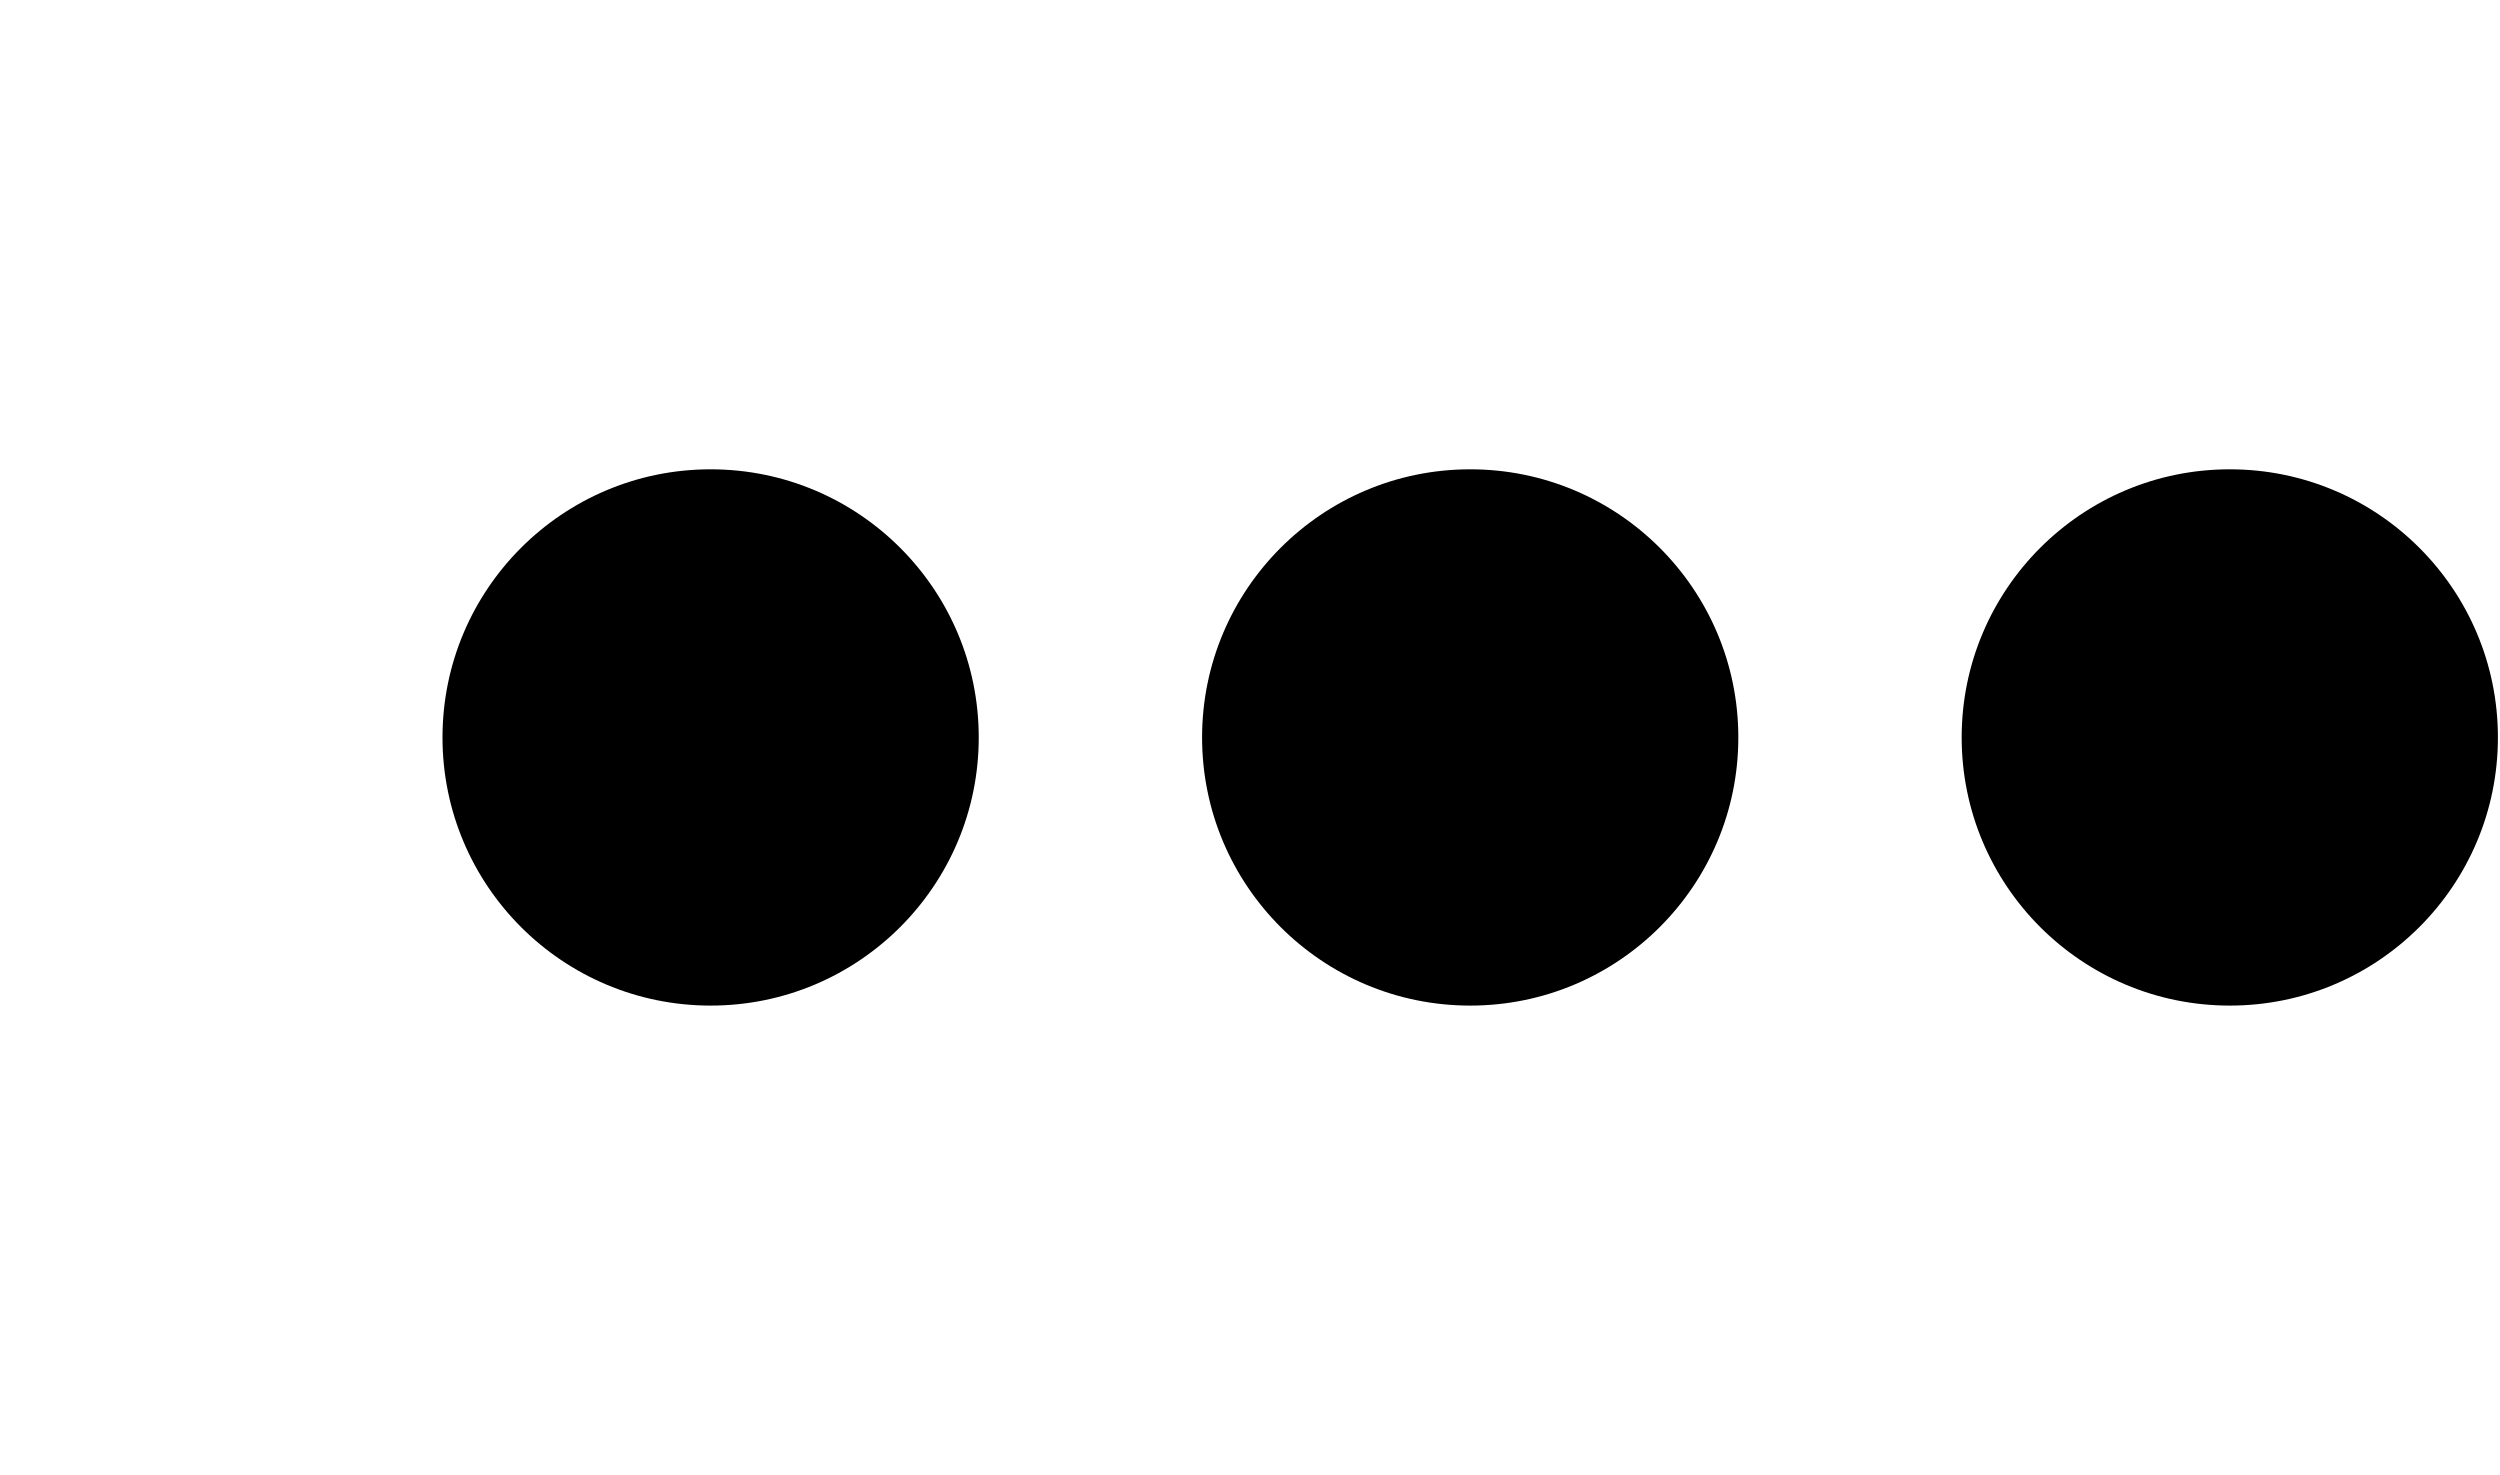
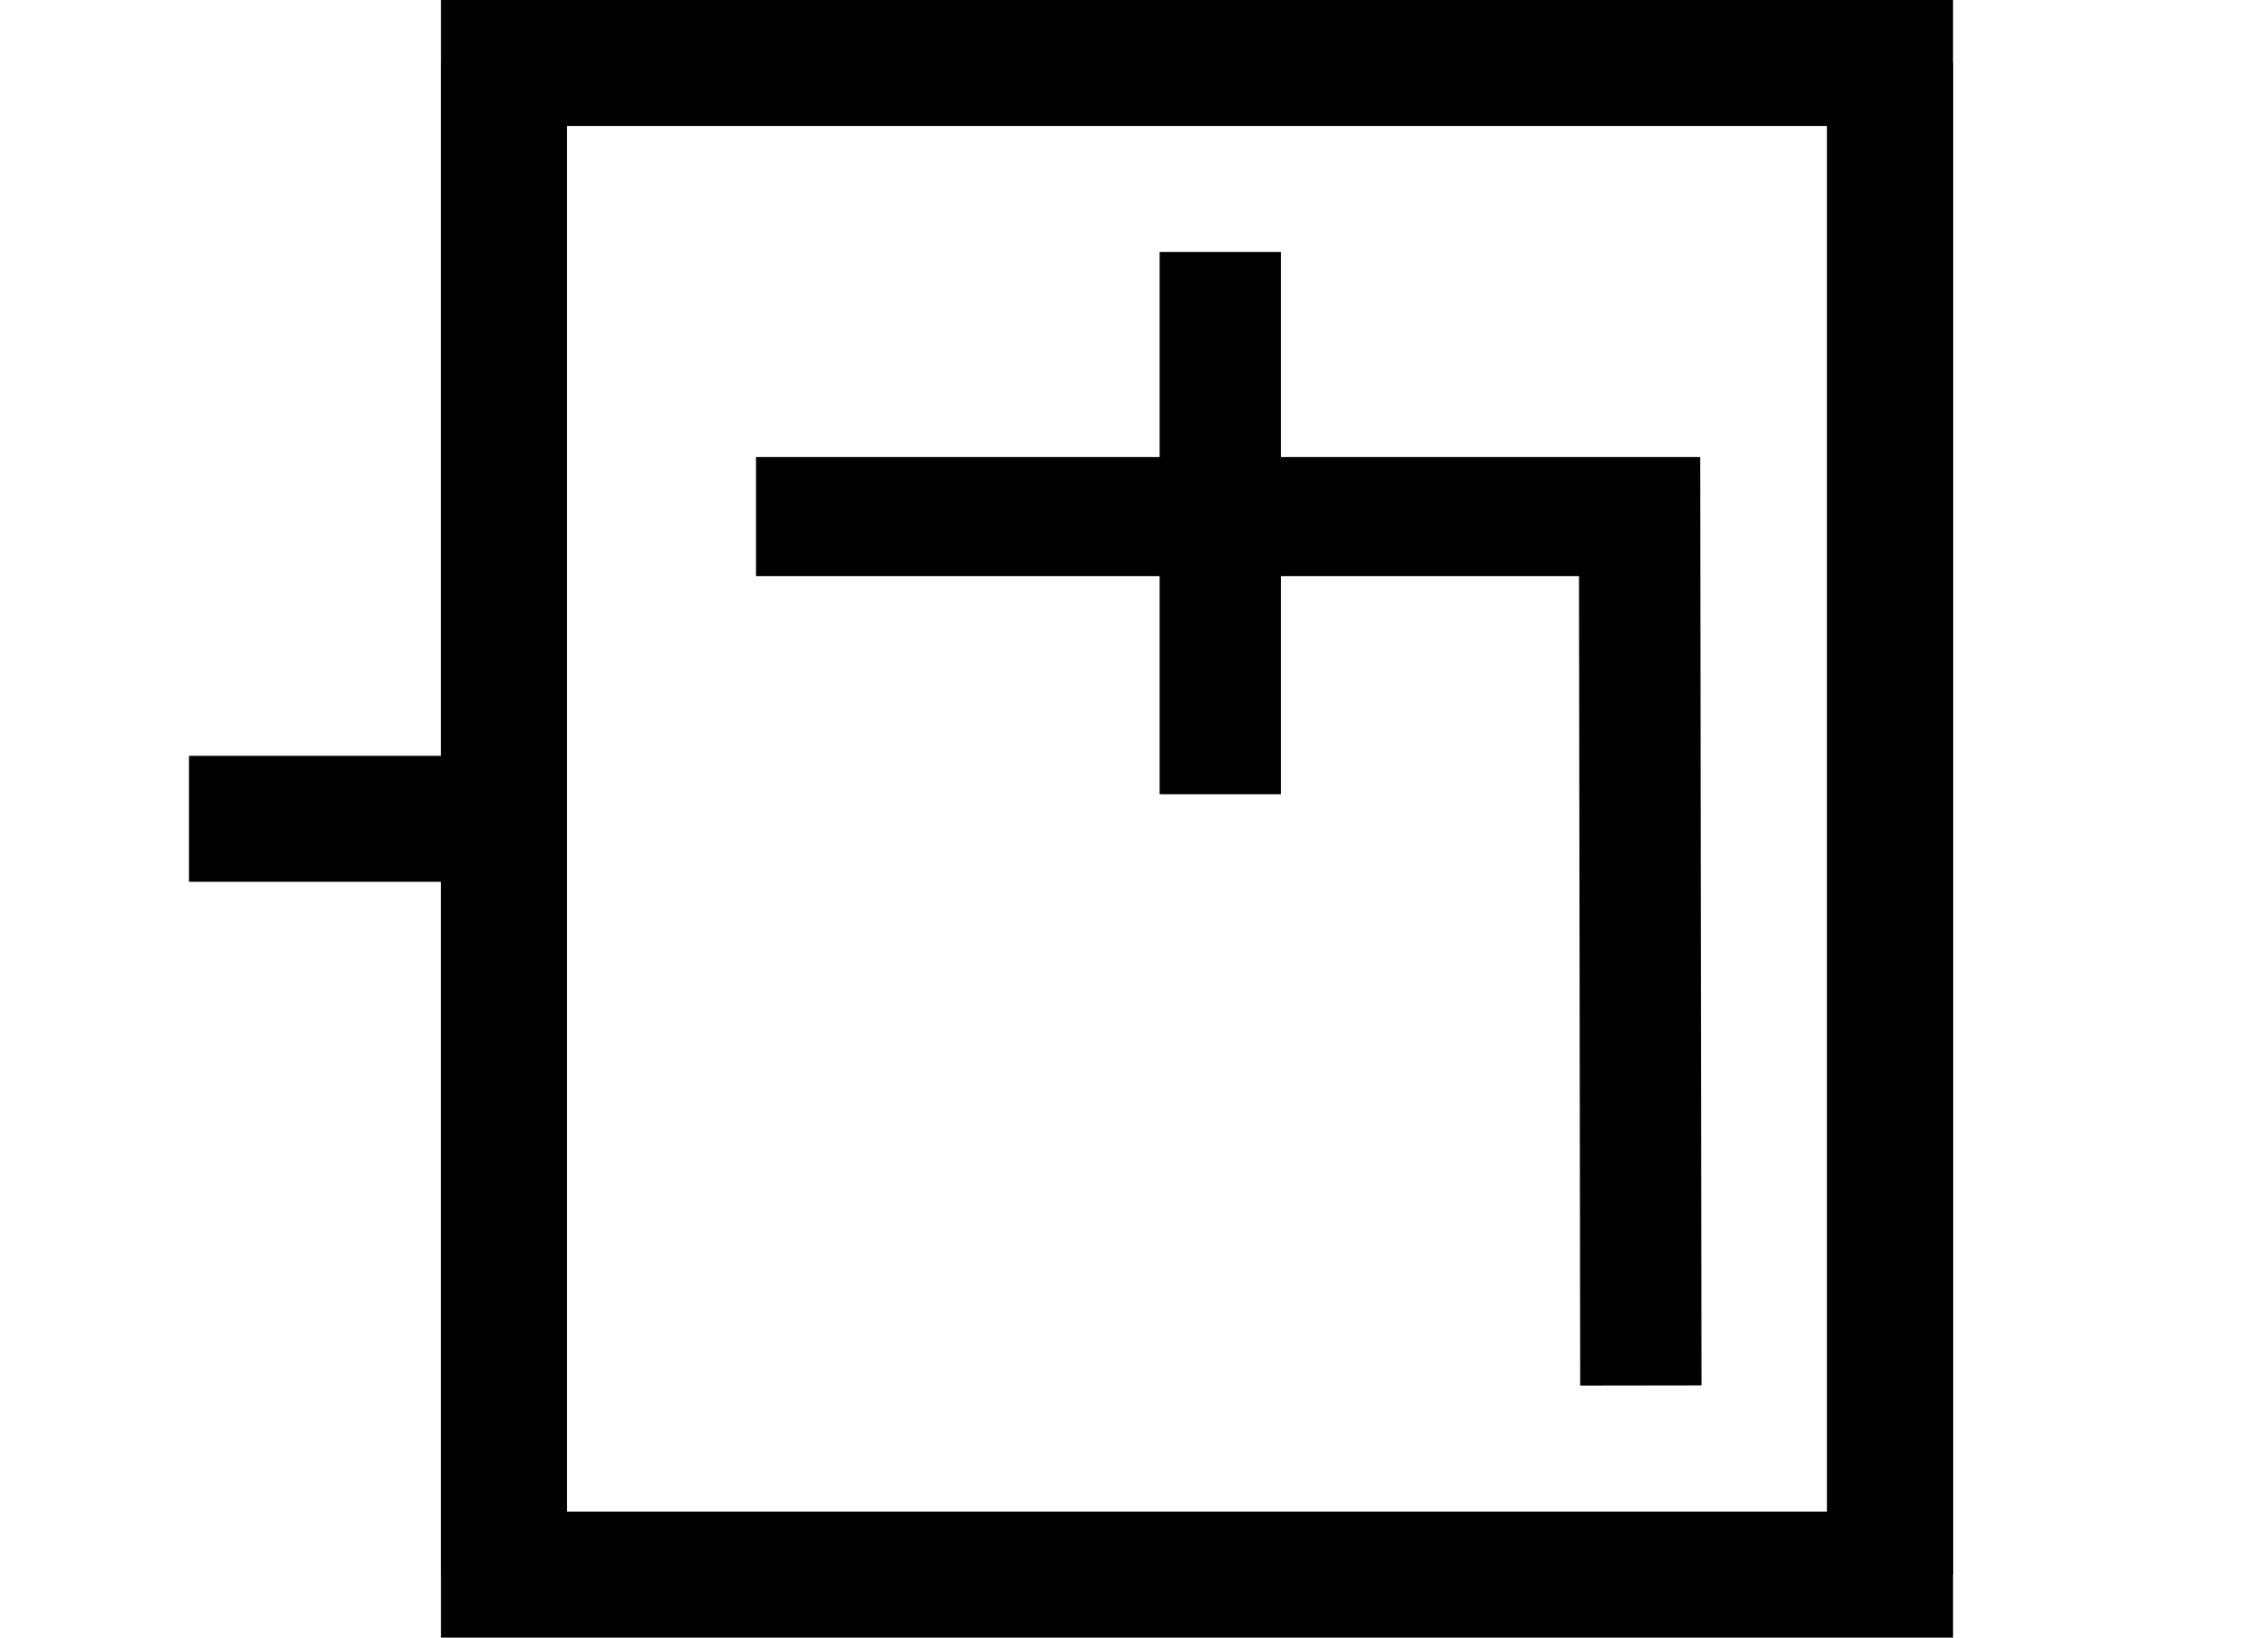
- <svg xmlns="http://www.w3.org/2000/svg" width="33.9" height="20" viewBox="0 0 33.9 20" version="1.1" id="svg3807">
-   <g id="layer L1" transform="translate(0,10)">
-     <g transform="translate(0,0)">
-       <g />
-     </g>
-     <g transform="translate(6,0)">
-       <g id="layer1" transform="translate(0,-291.7083)">
-         <g transform="matrix(1.172932,0,0,-0.9520283,-583.8196,-1486.07)" id="g10351" style="stroke-width:1.788;stroke-miterlimit:4;stroke-dasharray:none">
-           <g transform="matrix(0.9094024,0,0,1.120415,45.09442,226.1223)" id="g10351-0" style="stroke-width:1.789;stroke-miterlimit:4;stroke-dasharray:none">
-             <g id="g2601" transform="matrix(0.8925618,0,0,0.8925266,53.47671,-202.8362)" style="stroke-width:2.005">
-               <g id="g3084" transform="matrix(1.011122,0,0,0.9932151,-7.370096,-13.71252)" style="stroke-width:2.001">
-                 <g transform="matrix(0.8377975,0,0,0.8280196,-39.34358,-319.7406)" id="g10367" style="stroke-width:2.22;stroke-miterlimit:4;stroke-dasharray:none">
-                   <g id="g2860">
-                     <ellipse style="fill:#000000;fill-opacity:1;fill-rule:evenodd;stroke:none;stroke-width:2.03;stroke-linecap:butt;stroke-linejoin:miter;stroke-miterlimit:4;stroke-dasharray:none;stroke-opacity:1" id="path3355-3-9-8" cx="647.744" cy="-1866.407" rx="4.508" ry="4.644" />
+ <svg xmlns="http://www.w3.org/2000/svg" width="36" height="26" viewBox="0 0 36 26" version="1.1" id="svg3807">
+   <g id="layer L1" transform="translate(0,13)">
+     <g transform="translate(3,0)">
+       <line x1="0" y1="0" x2="5" y2="0" style="stroke:black;stroke-width:2" />
+       <g transform="translate(9,0)">
+         <g transform="translate(0,0)">
+           <g transform="translate(0,0)">
+             <g id="layer1" transform="translate(0,-291.7083)">
+               <g transform="matrix(1.172932,0,0,-0.9520283,-583.8196,-1486.07)" id="g10351" style="stroke-width:1.788;stroke-miterlimit:4;stroke-dasharray:none">
+                 <g transform="matrix(0.9094024,0,0,1.120415,45.09442,226.1223)" id="g10351-0" style="stroke-width:1.789;stroke-miterlimit:4;stroke-dasharray:none">
+                   <g id="g2601" transform="matrix(0.8925618,0,0,0.8925266,53.47671,-202.8362)" style="stroke-width:2.005">
+                     <g id="g3084" transform="matrix(1.011122,0,0,0.9932151,-7.370096,-3.208633)" style="stroke-width:2.001">
+                       <path style="fill:none;fill-rule:evenodd;stroke:#000000;stroke-width:2.001;stroke-linecap:butt;stroke-linejoin:miter;stroke-miterlimit:4;stroke-dasharray:none;stroke-opacity:1" d="m 514.148,-1885.254 -0.021,14.59 h -14.569" id="path4186-6-7-94-7-8-3-4-9-4-6-1-9-0" />
+                       <path style="fill:none;fill-rule:evenodd;stroke:#000000;stroke-width:2.001;stroke-linecap:butt;stroke-linejoin:miter;stroke-miterlimit:4;stroke-dasharray:none;stroke-opacity:1" d="m 507.213,-1875.326 v 9.106" id="path4186-6-7-94-7-8-3-4-9-4-6-7-7-6-2" />
+                     </g>
                  </g>
                </g>
              </g>
            </g>
          </g>
        </g>
      </g>
+       <polyline points="5,-12 5,12 27,12 27,-12 " style="fill:none;stroke:black;stroke-width:2" />
+       <polyline points="5,12 5,-12 27,-12 27,12 " style="fill:none;stroke:black;stroke-width:2" />
    </g>
-     <g transform="translate(16.3,0)">
-       <g id="layer1" transform="translate(0,-291.7083)">
-         <g transform="matrix(1.172932,0,0,-0.9520283,-583.8196,-1486.07)" id="g10351" style="stroke-width:1.788;stroke-miterlimit:4;stroke-dasharray:none">
-           <g transform="matrix(0.9094024,0,0,1.120415,45.09442,226.1223)" id="g10351-0" style="stroke-width:1.789;stroke-miterlimit:4;stroke-dasharray:none">
-             <g id="g2601" transform="matrix(0.8925618,0,0,0.8925266,53.47671,-202.8362)" style="stroke-width:2.005">
-               <g id="g3084" transform="matrix(1.011122,0,0,0.9932151,-7.370096,-13.71252)" style="stroke-width:2.001">
-                 <g transform="matrix(0.8377975,0,0,0.8280196,-39.34358,-319.7406)" id="g10367" style="stroke-width:2.22;stroke-miterlimit:4;stroke-dasharray:none">
-                   <g id="g2860">
-                     <ellipse style="fill:#000000;fill-opacity:1;fill-rule:evenodd;stroke:none;stroke-width:2.03;stroke-linecap:butt;stroke-linejoin:miter;stroke-miterlimit:4;stroke-dasharray:none;stroke-opacity:1" id="path3355-3-9-8" cx="647.744" cy="-1866.407" rx="4.508" ry="4.644" />
-                   </g>
-                 </g>
-               </g>
-             </g>
-           </g>
-         </g>
-       </g>
-     </g>
-     <g transform="translate(26.6,0)">
-       <g id="layer1" transform="translate(0,-291.7083)">
-         <g transform="matrix(1.172932,0,0,-0.9520283,-583.8196,-1486.07)" id="g10351" style="stroke-width:1.788;stroke-miterlimit:4;stroke-dasharray:none">
-           <g transform="matrix(0.9094024,0,0,1.120415,45.09442,226.1223)" id="g10351-0" style="stroke-width:1.789;stroke-miterlimit:4;stroke-dasharray:none">
-             <g id="g2601" transform="matrix(0.8925618,0,0,0.8925266,53.47671,-202.8362)" style="stroke-width:2.005">
-               <g id="g3084" transform="matrix(1.011122,0,0,0.9932151,-7.370096,-13.71252)" style="stroke-width:2.001">
-                 <g transform="matrix(0.8377975,0,0,0.8280196,-39.34358,-319.7406)" id="g10367" style="stroke-width:2.22;stroke-miterlimit:4;stroke-dasharray:none">
-                   <g id="g2860">
-                     <ellipse style="fill:#000000;fill-opacity:1;fill-rule:evenodd;stroke:none;stroke-width:2.03;stroke-linecap:butt;stroke-linejoin:miter;stroke-miterlimit:4;stroke-dasharray:none;stroke-opacity:1" id="path3355-3-9-8" cx="647.744" cy="-1866.407" rx="4.508" ry="4.644" />
-                   </g>
-                 </g>
-               </g>
-             </g>
-           </g>
-         </g>
-       </g>
-     </g>
+     <g transform="translate(36,0)" />
  </g>
</svg>
